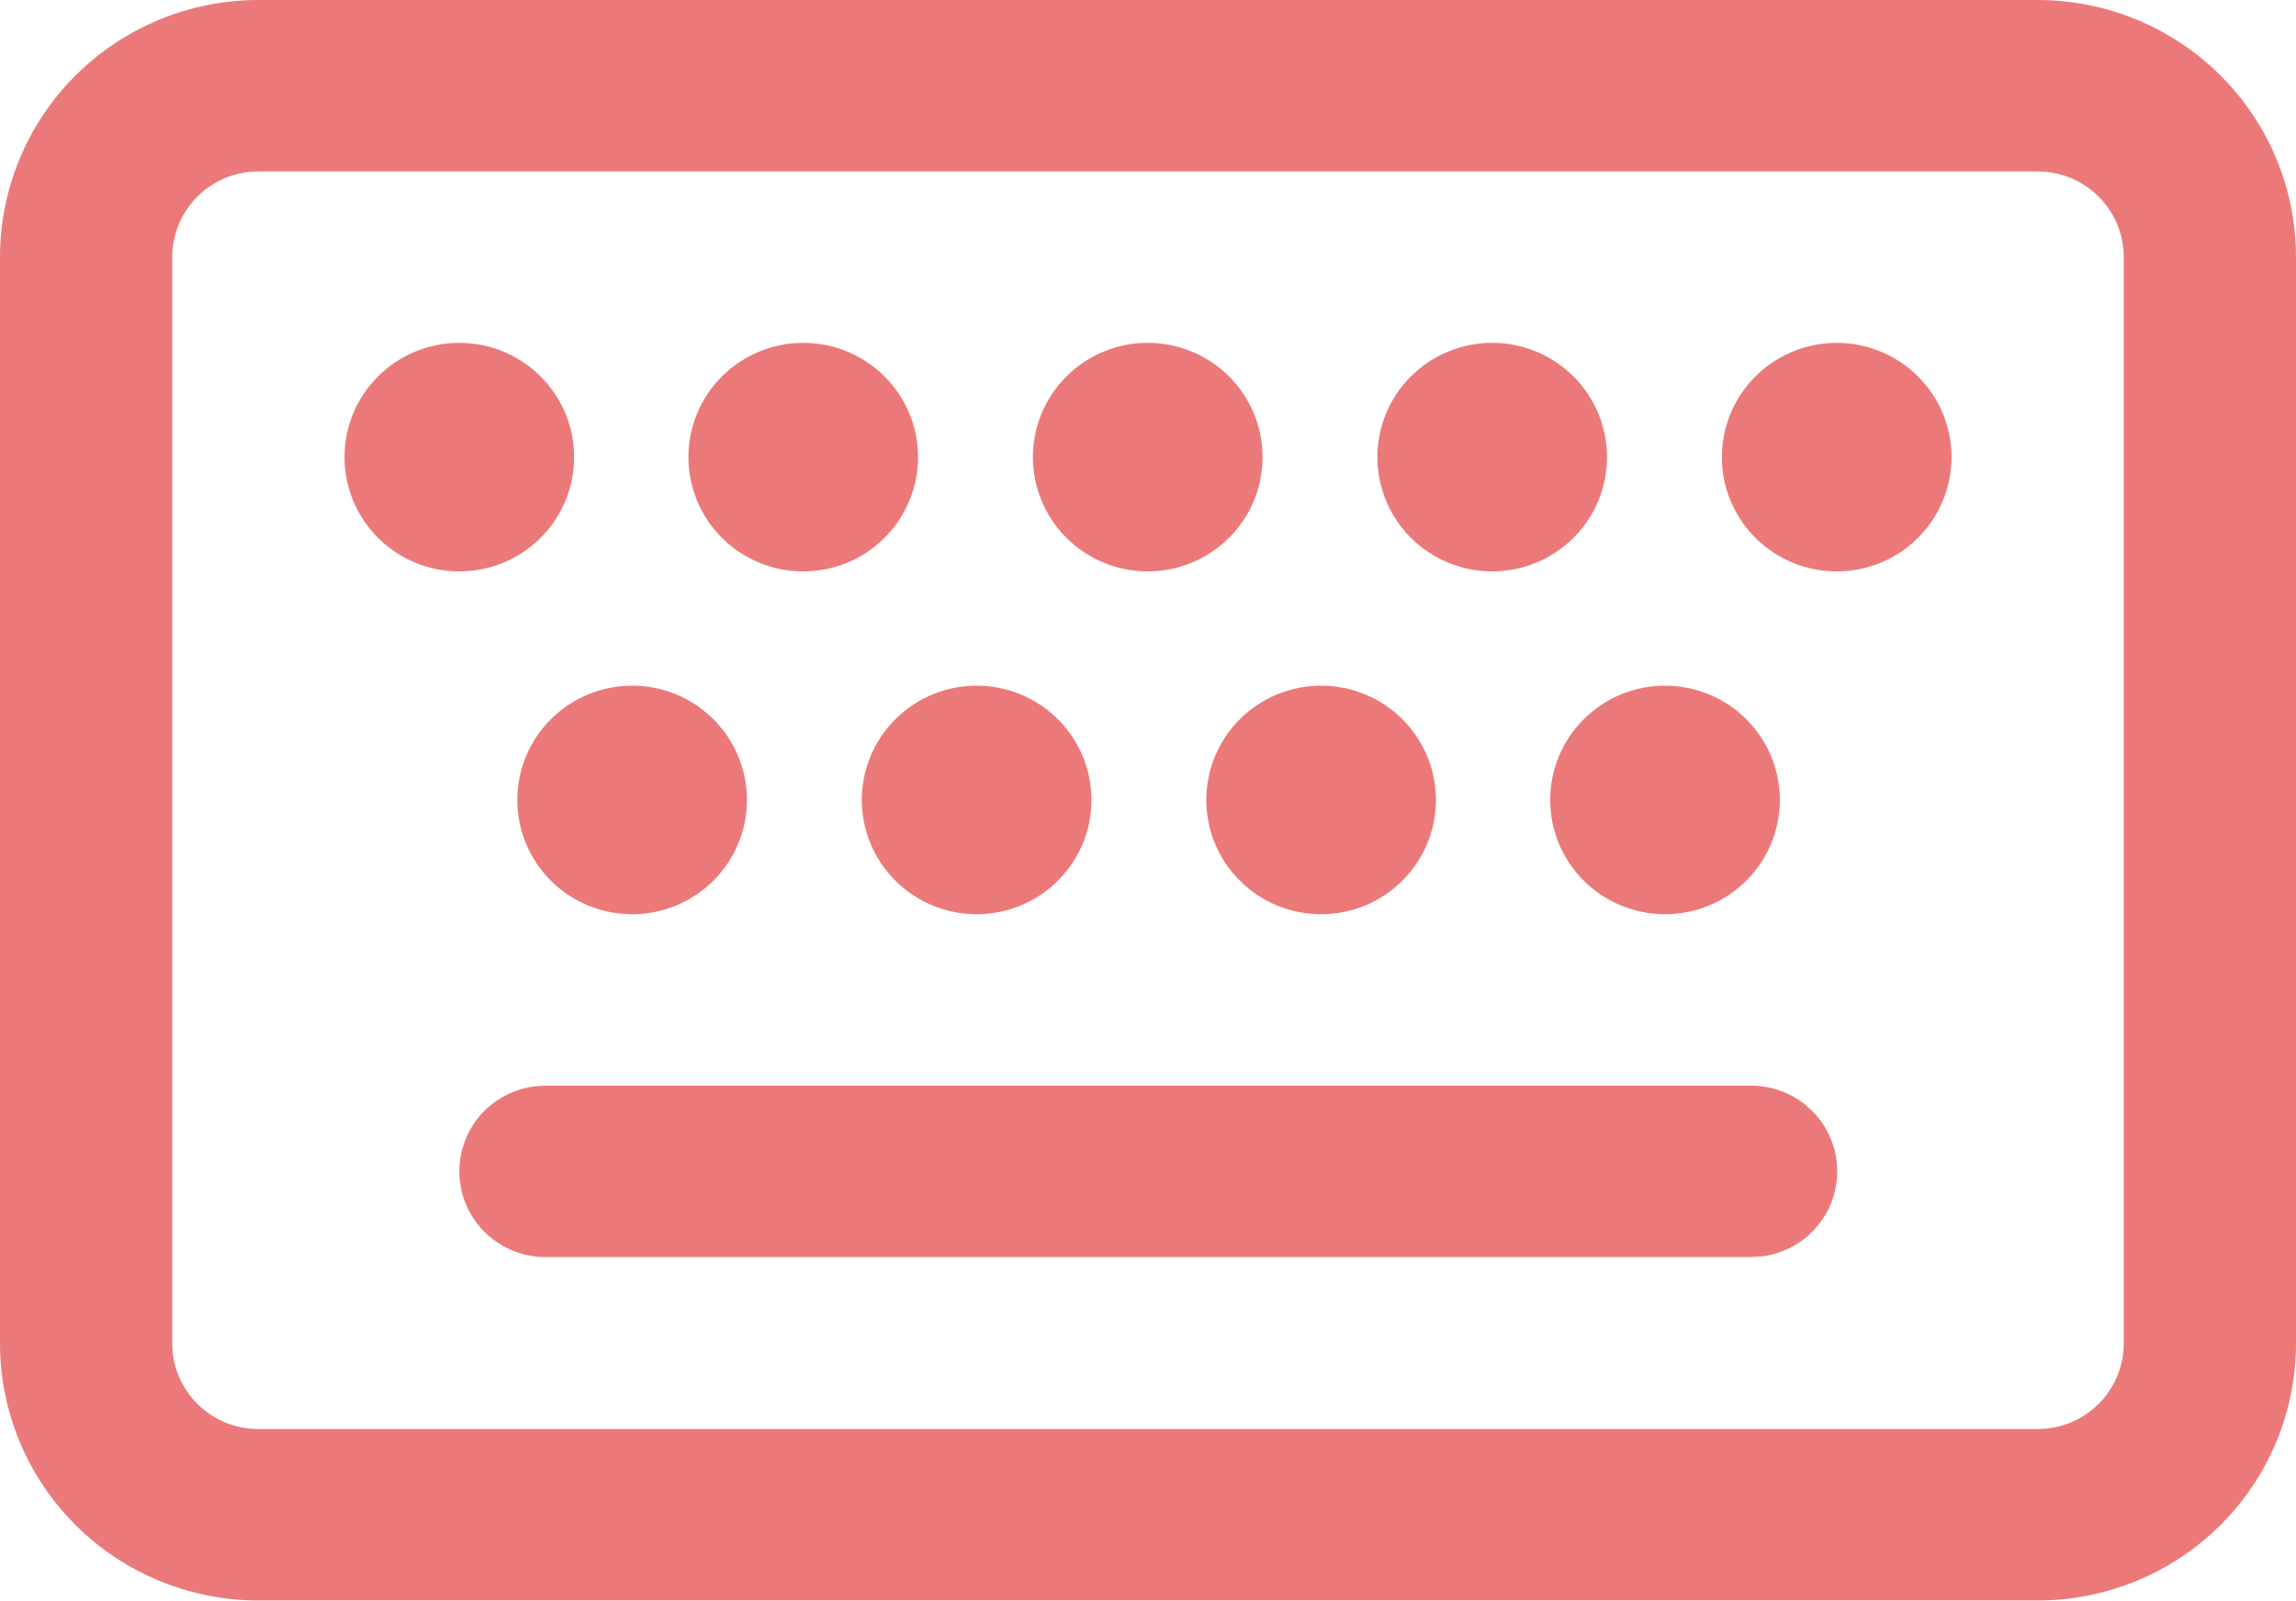
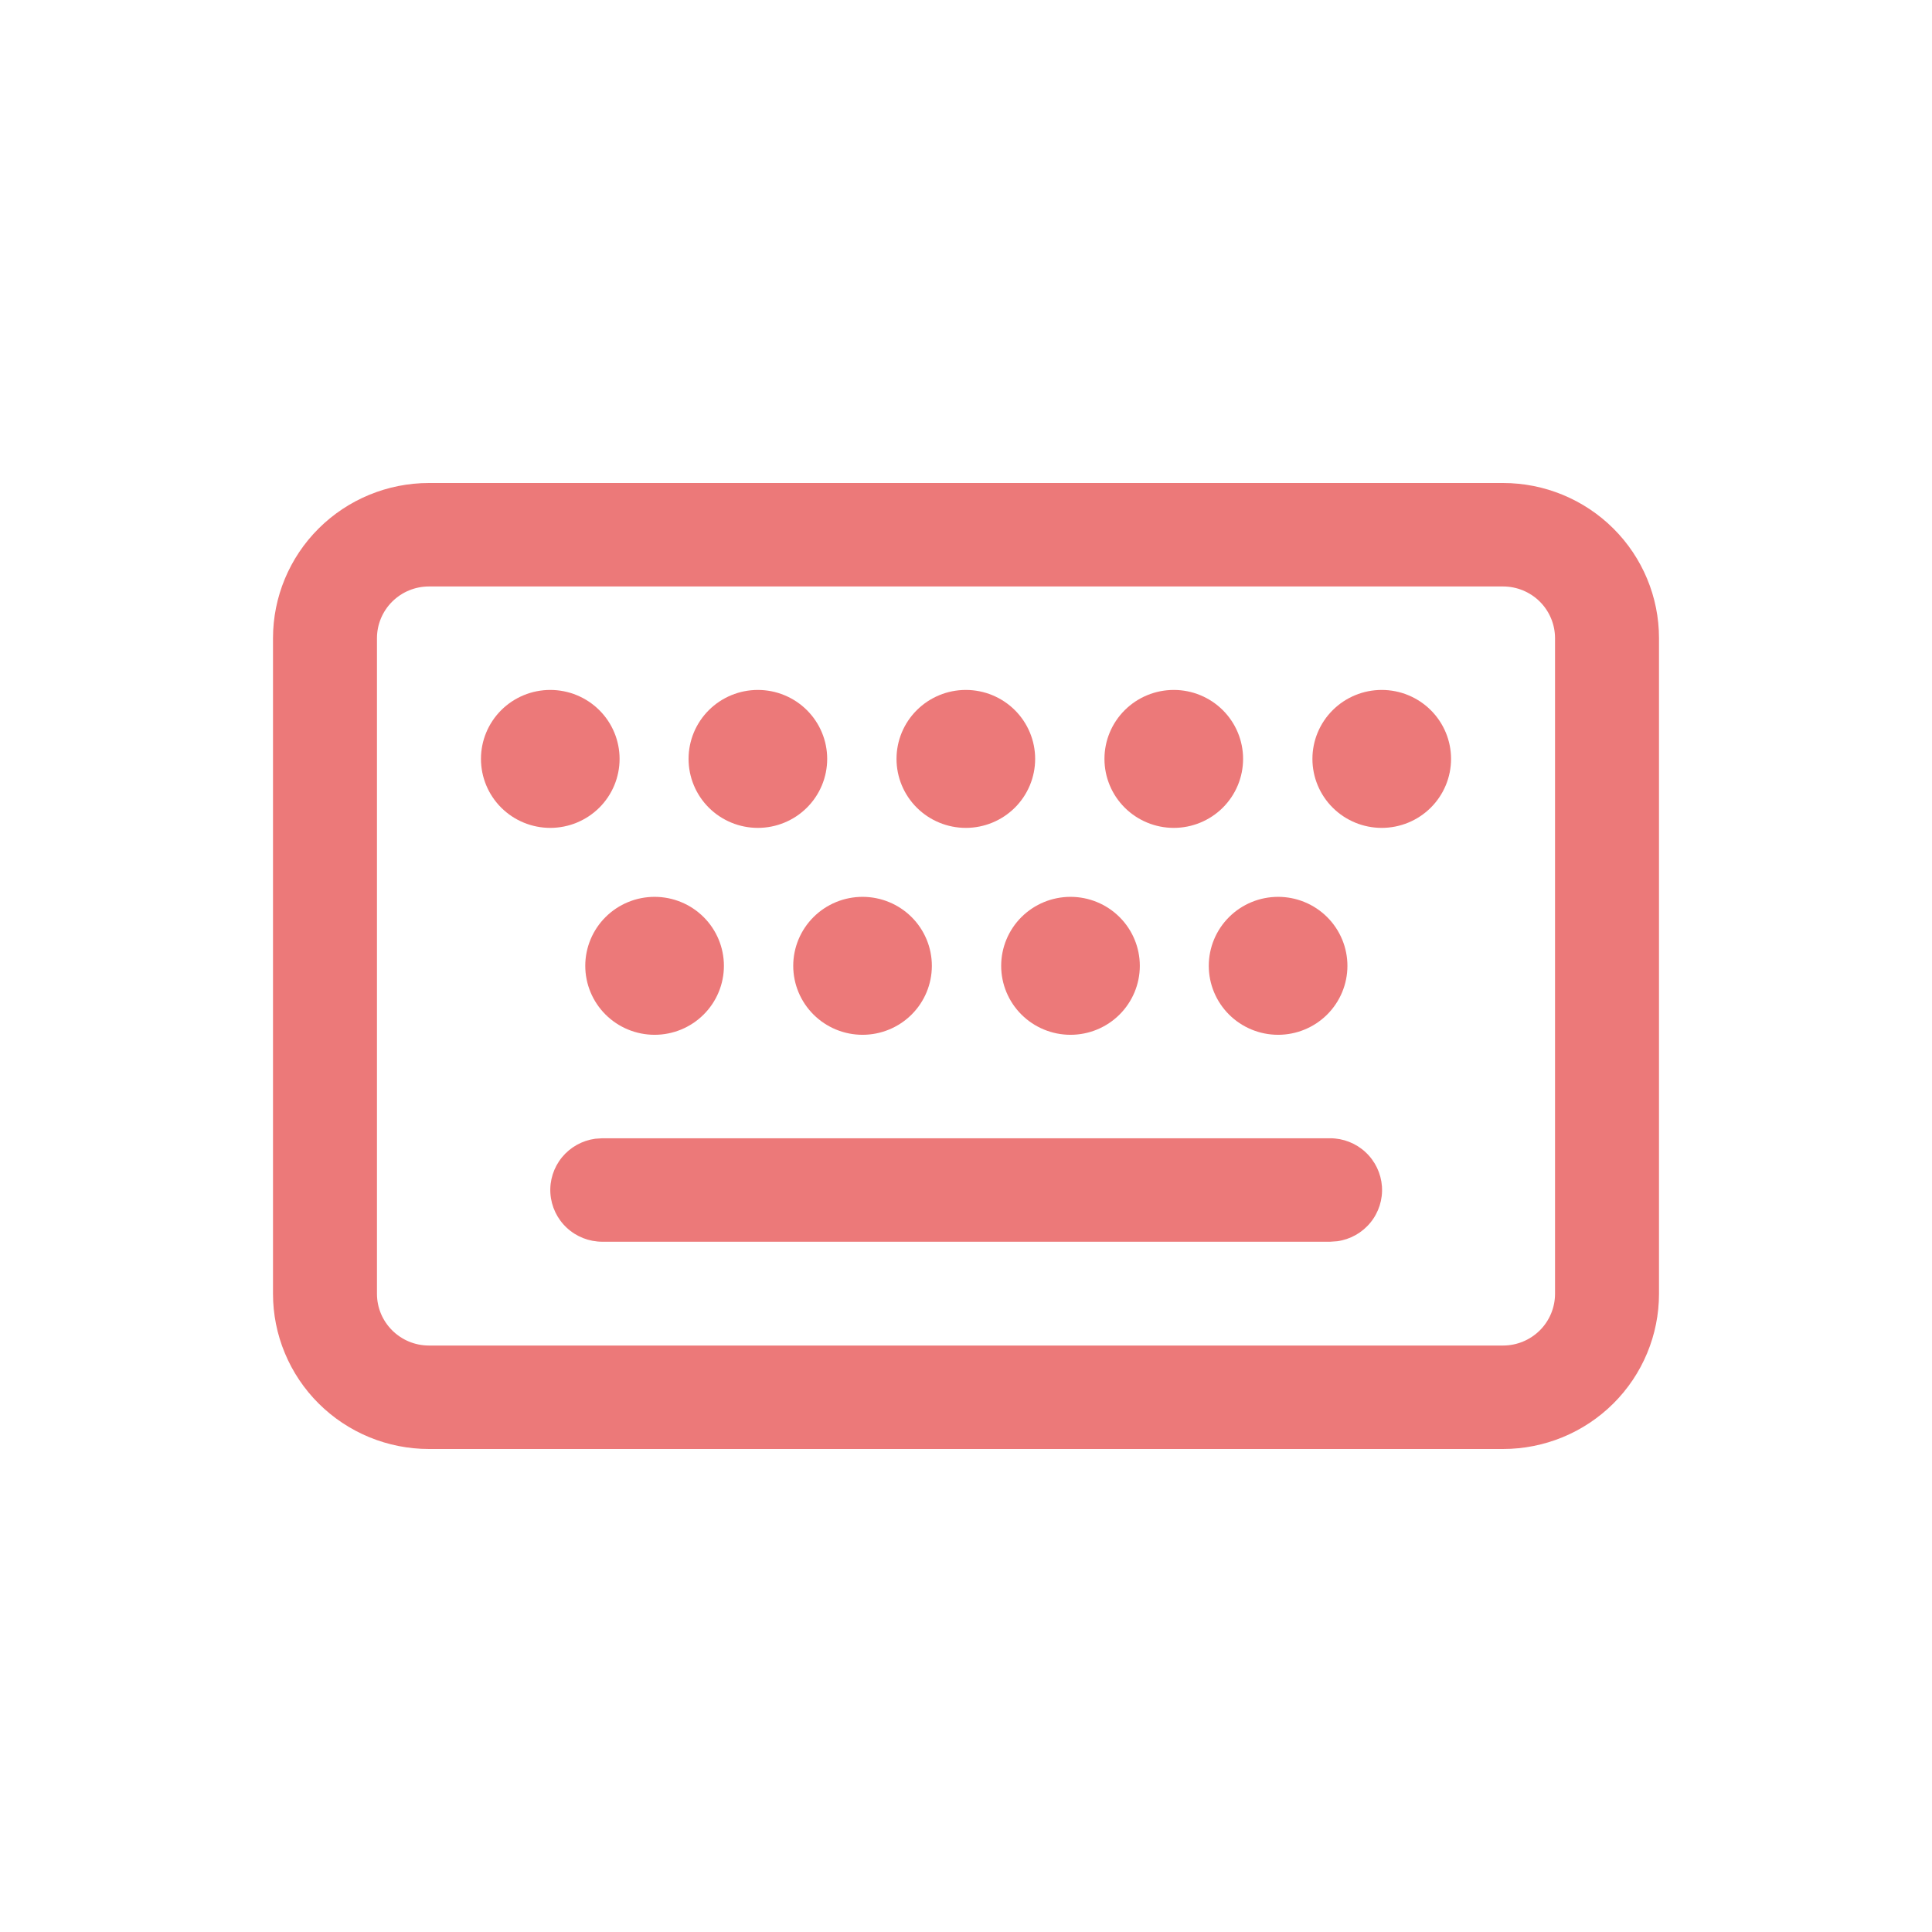
- <svg xmlns="http://www.w3.org/2000/svg" width="66" height="46" viewBox="0 0 66 46" fill="none">
-   <path d="M58.573 0C60.543 0 62.432 0.779 63.825 2.165C65.218 3.55 66 5.43 66 7.39V38.61C66 40.57 65.218 42.45 63.825 43.836C62.432 45.221 60.543 46 58.573 46H7.427C6.452 46 5.486 45.809 4.585 45.438C3.684 45.066 2.865 44.522 2.175 43.836C1.486 43.149 0.939 42.334 0.565 41.438C0.192 40.541 0 39.58 0 38.61V7.39C0 5.43 0.783 3.55 2.175 2.165C3.568 0.779 5.457 0 7.427 0H58.573ZM58.573 4.927H7.427C6.77 4.927 6.141 5.186 5.676 5.648C5.212 6.11 4.951 6.737 4.951 7.39V38.61C4.951 39.97 6.06 41.073 7.427 41.073H58.573C59.23 41.073 59.859 40.814 60.324 40.352C60.788 39.89 61.049 39.263 61.049 38.61V7.39C61.049 6.737 60.788 6.11 60.324 5.648C59.859 5.186 59.23 4.927 58.573 4.927ZM15.679 31.203H50.338C50.965 31.203 51.569 31.44 52.027 31.866C52.485 32.293 52.764 32.876 52.807 33.499C52.85 34.121 52.653 34.737 52.257 35.221C51.861 35.705 51.296 36.022 50.674 36.107L50.338 36.13H15.679C15.052 36.13 14.448 35.893 13.99 35.467C13.531 35.041 13.253 34.457 13.21 33.834C13.167 33.212 13.364 32.596 13.759 32.112C14.155 31.628 14.721 31.311 15.342 31.226L15.679 31.203H50.338H15.679ZM47.862 19.707C48.737 19.707 49.577 20.053 50.196 20.669C50.815 21.285 51.163 22.121 51.163 22.992C51.163 23.863 50.815 24.698 50.196 25.314C49.577 25.93 48.737 26.276 47.862 26.276C46.987 26.276 46.147 25.93 45.528 25.314C44.909 24.698 44.561 23.863 44.561 22.992C44.561 22.121 44.909 21.285 45.528 20.669C46.147 20.053 46.987 19.707 47.862 19.707ZM28.074 19.707C28.949 19.707 29.789 20.053 30.408 20.669C31.027 21.285 31.375 22.121 31.375 22.992C31.375 23.863 31.027 24.698 30.408 25.314C29.789 25.93 28.949 26.276 28.074 26.276C27.198 26.276 26.359 25.93 25.74 25.314C25.121 24.698 24.773 23.863 24.773 22.992C24.773 22.121 25.121 21.285 25.74 20.669C26.359 20.053 27.198 19.707 28.074 19.707ZM18.171 19.707C19.047 19.707 19.886 20.053 20.505 20.669C21.124 21.285 21.472 22.121 21.472 22.992C21.472 23.863 21.124 24.698 20.505 25.314C19.886 25.93 19.047 26.276 18.171 26.276C17.296 26.276 16.456 25.93 15.837 25.314C15.218 24.698 14.87 23.863 14.87 22.992C14.87 22.121 15.218 21.285 15.837 20.669C16.456 20.053 17.296 19.707 18.171 19.707ZM37.976 19.707C38.852 19.707 39.691 20.053 40.31 20.669C40.929 21.285 41.277 22.121 41.277 22.992C41.277 23.863 40.929 24.698 40.31 25.314C39.691 25.93 38.852 26.276 37.976 26.276C37.101 26.276 36.261 25.93 35.642 25.314C35.023 24.698 34.675 23.863 34.675 22.992C34.675 22.121 35.023 21.285 35.642 20.669C36.261 20.053 37.101 19.707 37.976 19.707ZM13.203 9.854C14.079 9.854 14.918 10.2 15.537 10.816C16.157 11.432 16.504 12.267 16.504 13.138C16.504 14.009 16.157 14.845 15.537 15.461C14.918 16.077 14.079 16.423 13.203 16.423C12.328 16.423 11.488 16.077 10.869 15.461C10.25 14.845 9.903 14.009 9.903 13.138C9.903 12.267 10.25 11.432 10.869 10.816C11.488 10.2 12.328 9.854 13.203 9.854ZM23.089 9.854C23.965 9.854 24.804 10.2 25.423 10.816C26.043 11.432 26.39 12.267 26.39 13.138C26.39 14.009 26.043 14.845 25.423 15.461C24.804 16.077 23.965 16.423 23.089 16.423C22.214 16.423 21.374 16.077 20.755 15.461C20.136 14.845 19.789 14.009 19.789 13.138C19.789 12.267 20.136 11.432 20.755 10.816C21.374 10.2 22.214 9.854 23.089 9.854ZM32.992 9.854C33.867 9.854 34.707 10.2 35.326 10.816C35.945 11.432 36.293 12.267 36.293 13.138C36.293 14.009 35.945 14.845 35.326 15.461C34.707 16.077 33.867 16.423 32.992 16.423C32.116 16.423 31.277 16.077 30.658 15.461C30.039 14.845 29.691 14.009 29.691 13.138C29.691 12.267 30.039 11.432 30.658 10.816C31.277 10.2 32.116 9.854 32.992 9.854ZM42.894 9.854C43.77 9.854 44.609 10.2 45.228 10.816C45.847 11.432 46.195 12.267 46.195 13.138C46.195 14.009 45.847 14.845 45.228 15.461C44.609 16.077 43.77 16.423 42.894 16.423C42.019 16.423 41.179 16.077 40.56 15.461C39.941 14.845 39.593 14.009 39.593 13.138C39.593 12.267 39.941 11.432 40.56 10.816C41.179 10.2 42.019 9.854 42.894 9.854ZM52.797 9.854C53.672 9.854 54.512 10.2 55.131 10.816C55.75 11.432 56.098 12.267 56.098 13.138C56.098 14.009 55.75 14.845 55.131 15.461C54.512 16.077 53.672 16.423 52.797 16.423C51.921 16.423 51.082 16.077 50.463 15.461C49.844 14.845 49.496 14.009 49.496 13.138C49.496 12.267 49.844 11.432 50.463 10.816C51.082 10.2 51.921 9.854 52.797 9.854Z" fill="#EC7979" />
+ <svg xmlns="http://www.w3.org/2000/svg" width="92" height="92" viewBox="0 0 92 92" fill="none">
+   <path d="M71.573 23C73.543 23 75.432 23.779 76.825 25.165C78.218 26.55 79 28.43 79 30.39V61.61C79 63.57 78.218 65.45 76.825 66.835C75.432 68.221 73.543 69 71.573 69H20.427C19.452 69 18.486 68.809 17.585 68.438C16.684 68.066 15.865 67.522 15.175 66.835C14.486 66.149 13.939 65.335 13.566 64.438C13.192 63.541 13 62.58 13 61.61V30.39C13 28.43 13.783 26.55 15.175 25.165C16.568 23.779 18.457 23 20.427 23H71.573V23ZM71.573 27.927H20.427C19.77 27.927 19.141 28.186 18.677 28.648C18.212 29.11 17.951 29.737 17.951 30.39V61.61C17.951 62.97 19.06 64.073 20.427 64.073H71.573C72.23 64.073 72.859 63.814 73.324 63.352C73.788 62.89 74.049 62.263 74.049 61.61V30.39C74.049 29.737 73.788 29.11 73.324 28.648C72.859 28.186 72.23 27.927 71.573 27.927V27.927ZM28.679 54.203H63.338C63.965 54.203 64.569 54.44 65.027 54.867C65.485 55.293 65.764 55.876 65.807 56.499C65.85 57.121 65.653 57.737 65.257 58.221C64.862 58.705 64.296 59.022 63.674 59.107L63.338 59.13H28.679C28.052 59.13 27.448 58.893 26.99 58.467C26.531 58.041 26.253 57.457 26.21 56.834C26.167 56.212 26.364 55.596 26.759 55.112C27.155 54.628 27.721 54.311 28.342 54.226L28.679 54.203H63.338H28.679V54.203ZM60.862 42.707C61.737 42.707 62.577 43.053 63.196 43.669C63.815 44.285 64.163 45.121 64.163 45.992C64.163 46.863 63.815 47.698 63.196 48.314C62.577 48.93 61.737 49.276 60.862 49.276C59.987 49.276 59.147 48.93 58.528 48.314C57.909 47.698 57.561 46.863 57.561 45.992C57.561 45.121 57.909 44.285 58.528 43.669C59.147 43.053 59.987 42.707 60.862 42.707ZM41.074 42.707C41.949 42.707 42.789 43.053 43.408 43.669C44.027 44.285 44.374 45.121 44.374 45.992C44.374 46.863 44.027 47.698 43.408 48.314C42.789 48.93 41.949 49.276 41.074 49.276C40.198 49.276 39.359 48.93 38.74 48.314C38.121 47.698 37.773 46.863 37.773 45.992C37.773 45.121 38.121 44.285 38.74 43.669C39.359 43.053 40.198 42.707 41.074 42.707V42.707ZM31.171 42.707C32.047 42.707 32.886 43.053 33.505 43.669C34.124 44.285 34.472 45.121 34.472 45.992C34.472 46.863 34.124 47.698 33.505 48.314C32.886 48.93 32.047 49.276 31.171 49.276C30.296 49.276 29.456 48.93 28.837 48.314C28.218 47.698 27.87 46.863 27.87 45.992C27.87 45.121 28.218 44.285 28.837 43.669C29.456 43.053 30.296 42.707 31.171 42.707ZM50.976 42.707C51.852 42.707 52.691 43.053 53.31 43.669C53.929 44.285 54.277 45.121 54.277 45.992C54.277 46.863 53.929 47.698 53.31 48.314C52.691 48.93 51.852 49.276 50.976 49.276C50.101 49.276 49.261 48.93 48.642 48.314C48.023 47.698 47.675 46.863 47.675 45.992C47.675 45.121 48.023 44.285 48.642 43.669C49.261 43.053 50.101 42.707 50.976 42.707V42.707ZM26.203 32.854C27.079 32.854 27.918 33.2 28.538 33.816C29.157 34.432 29.504 35.267 29.504 36.138C29.504 37.009 29.157 37.845 28.538 38.461C27.918 39.077 27.079 39.423 26.203 39.423C25.328 39.423 24.488 39.077 23.869 38.461C23.25 37.845 22.903 37.009 22.903 36.138C22.903 35.267 23.25 34.432 23.869 33.816C24.488 33.2 25.328 32.854 26.203 32.854ZM36.089 32.854C36.965 32.854 37.804 33.2 38.423 33.816C39.042 34.432 39.39 35.267 39.39 36.138C39.39 37.009 39.042 37.845 38.423 38.461C37.804 39.077 36.965 39.423 36.089 39.423C35.214 39.423 34.374 39.077 33.755 38.461C33.136 37.845 32.789 37.009 32.789 36.138C32.789 35.267 33.136 34.432 33.755 33.816C34.374 33.2 35.214 32.854 36.089 32.854V32.854ZM45.992 32.854C46.867 32.854 47.707 33.2 48.326 33.816C48.945 34.432 49.293 35.267 49.293 36.138C49.293 37.009 48.945 37.845 48.326 38.461C47.707 39.077 46.867 39.423 45.992 39.423C45.116 39.423 44.277 39.077 43.658 38.461C43.039 37.845 42.691 37.009 42.691 36.138C42.691 35.267 43.039 34.432 43.658 33.816C44.277 33.2 45.116 32.854 45.992 32.854V32.854ZM55.894 32.854C56.77 32.854 57.609 33.2 58.228 33.816C58.847 34.432 59.195 35.267 59.195 36.138C59.195 37.009 58.847 37.845 58.228 38.461C57.609 39.077 56.77 39.423 55.894 39.423C55.019 39.423 54.179 39.077 53.56 38.461C52.941 37.845 52.593 37.009 52.593 36.138C52.593 35.267 52.941 34.432 53.56 33.816C54.179 33.2 55.019 32.854 55.894 32.854V32.854ZM65.797 32.854C66.672 32.854 67.512 33.2 68.131 33.816C68.75 34.432 69.098 35.267 69.098 36.138C69.098 37.009 68.75 37.845 68.131 38.461C67.512 39.077 66.672 39.423 65.797 39.423C64.921 39.423 64.082 39.077 63.463 38.461C62.844 37.845 62.496 37.009 62.496 36.138C62.496 35.267 62.844 34.432 63.463 33.816C64.082 33.2 64.921 32.854 65.797 32.854Z" fill="#EC7979" />
</svg>
